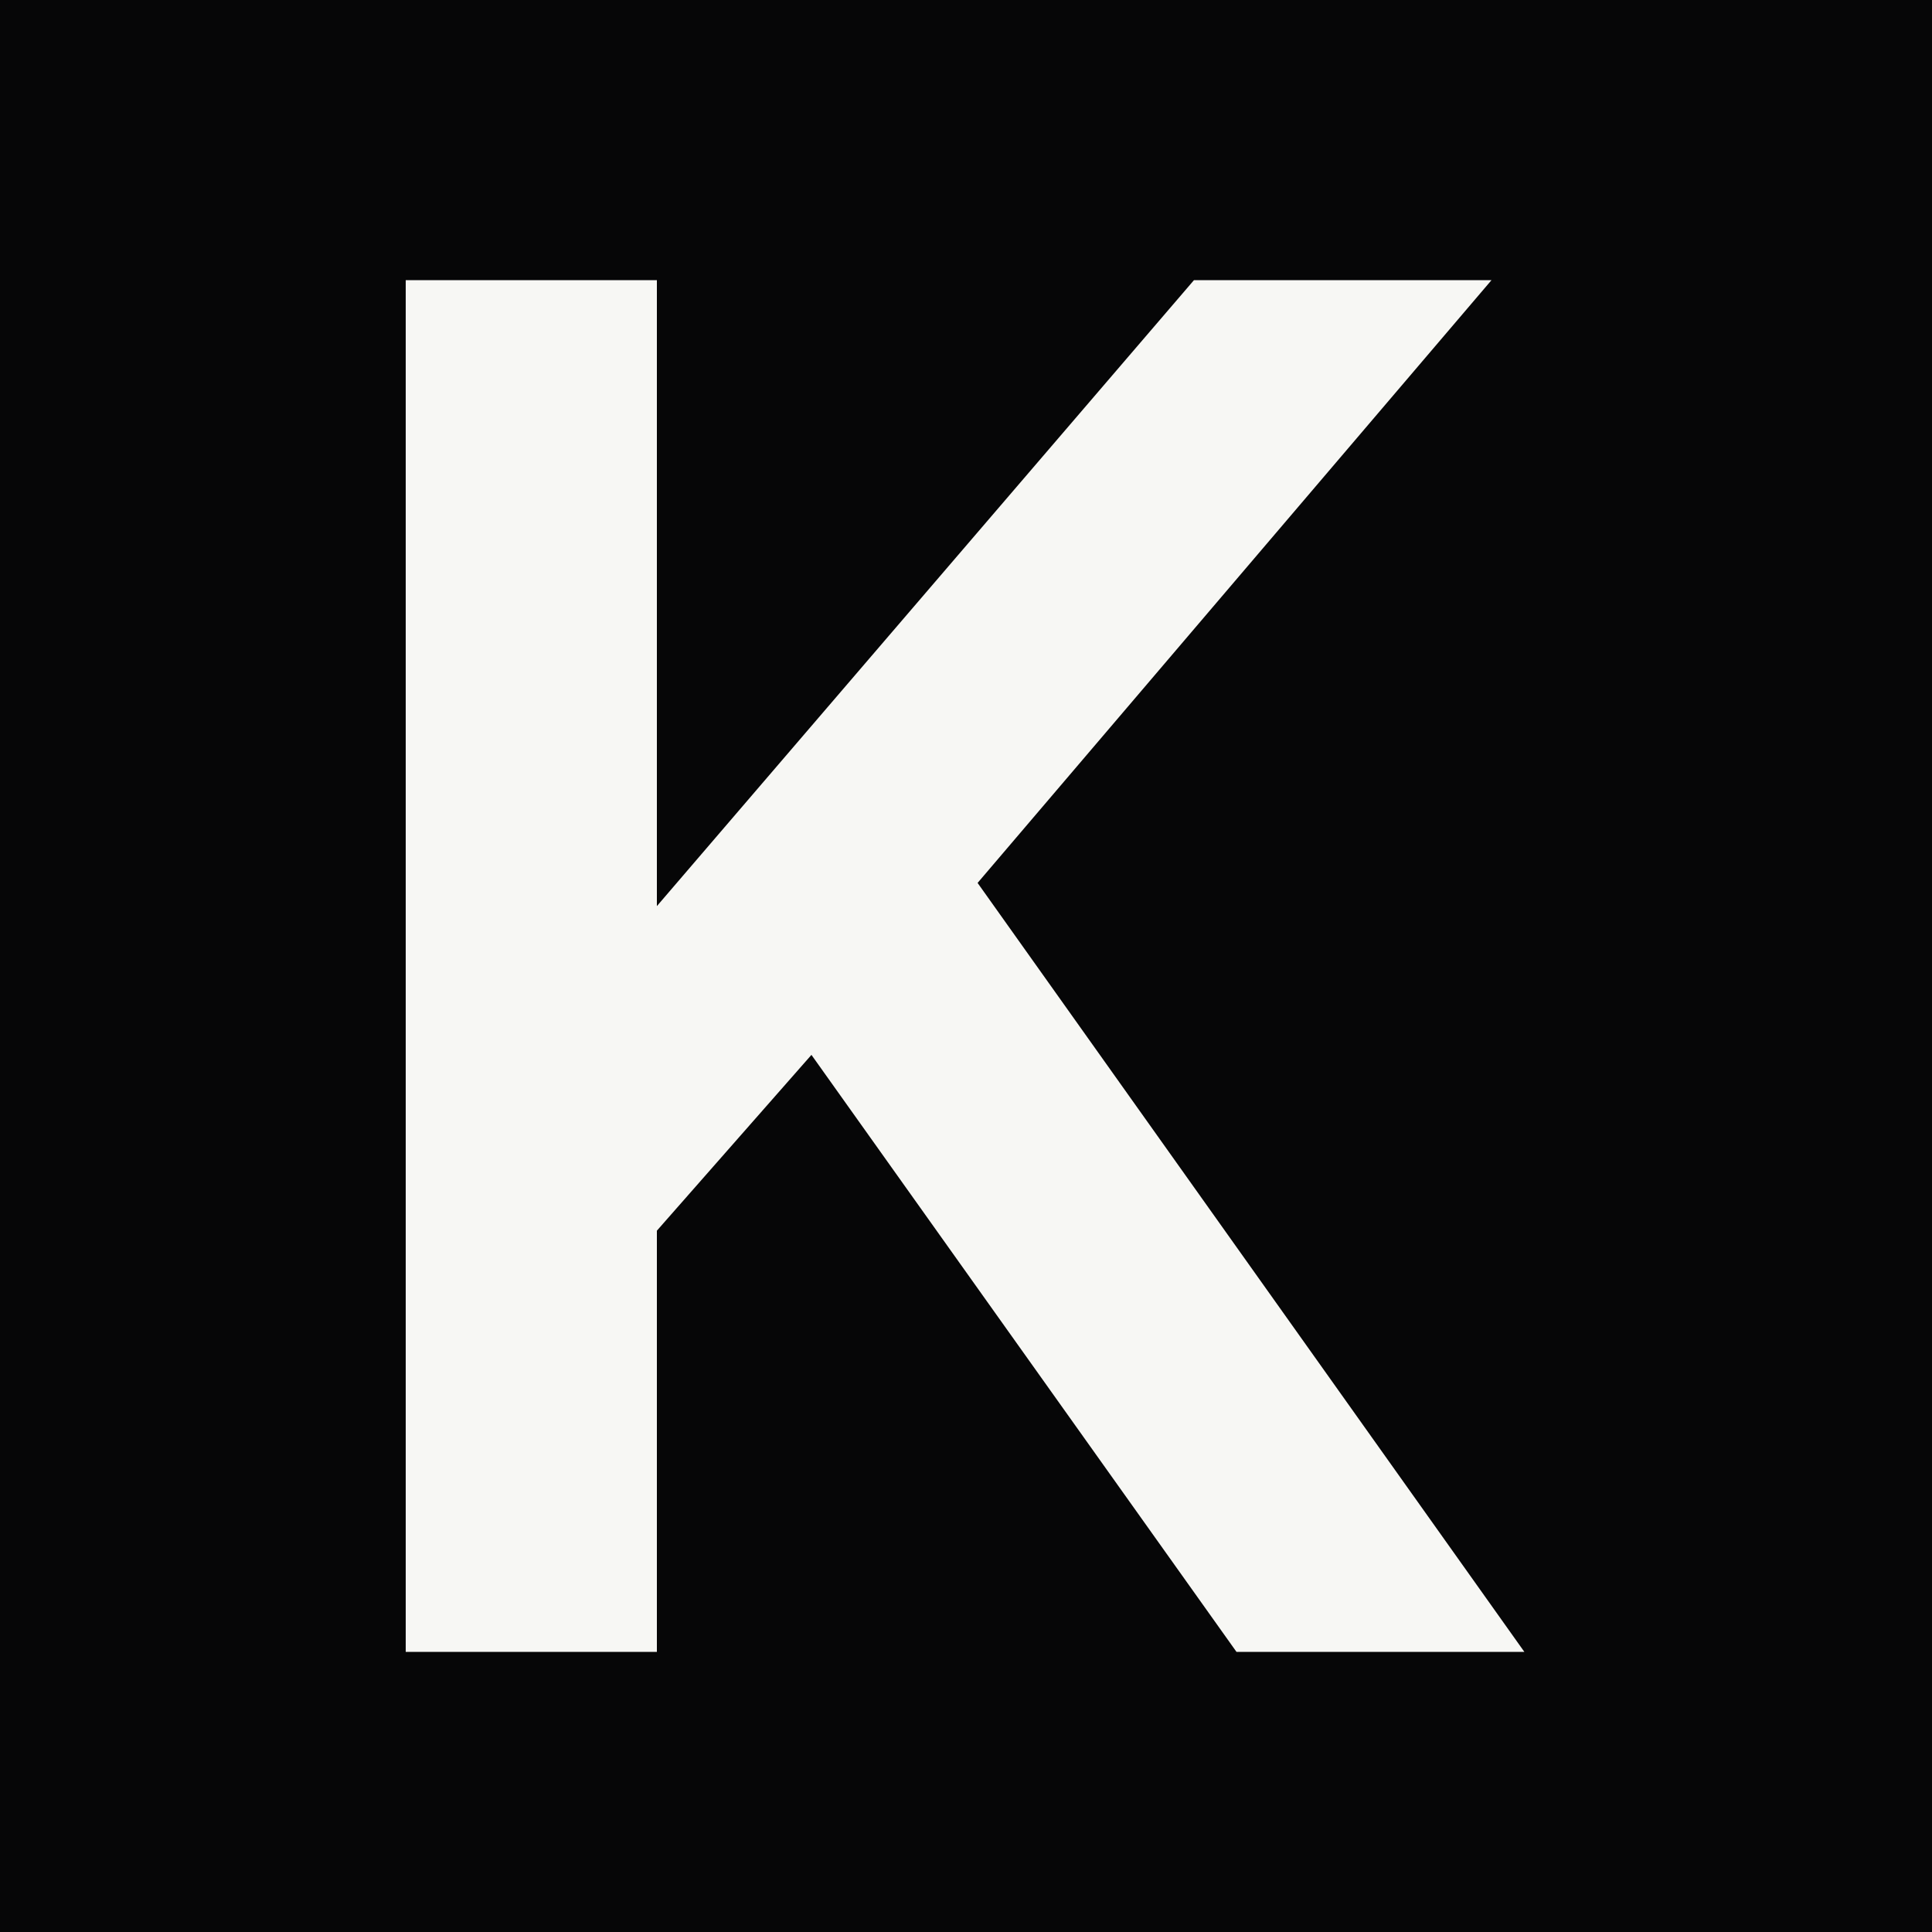
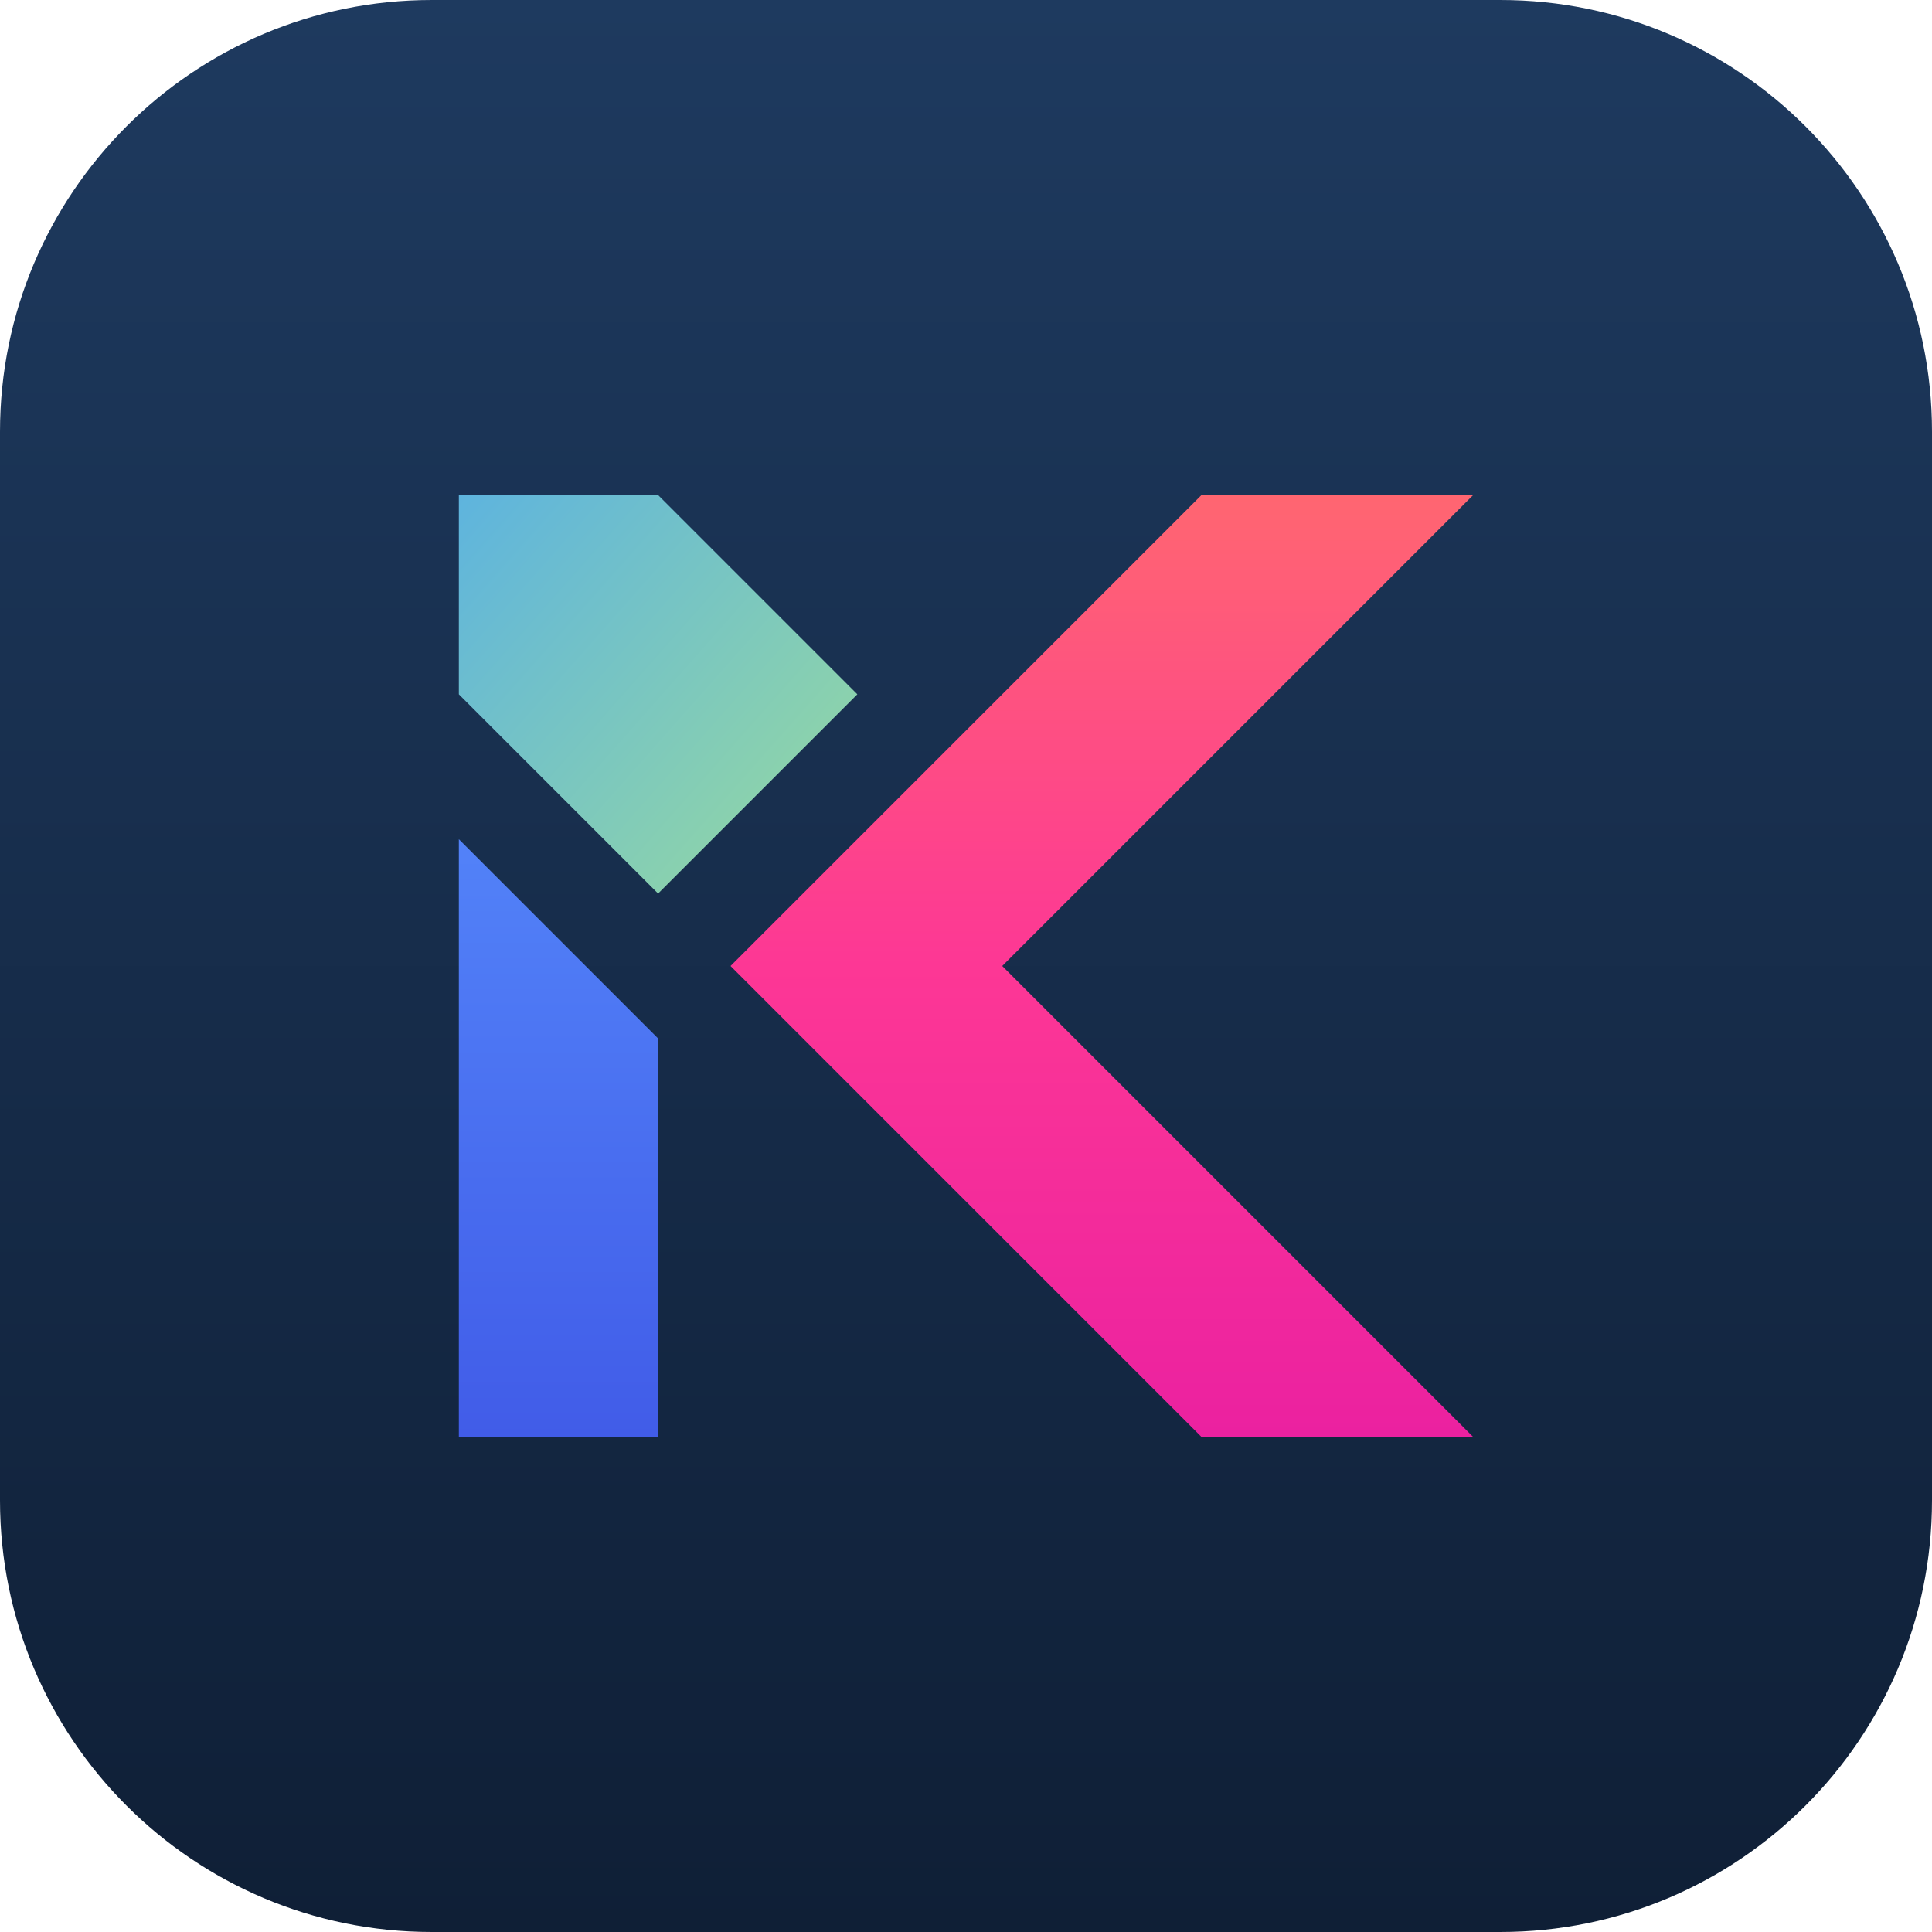
- <svg xmlns="http://www.w3.org/2000/svg" viewBox="0 0 1000 1000">
-   <rect width="1000" height="1000" fill="#060607" />
-   <path fill="#F7F7F4" transform="translate(130 855)" d="M80 0V-710H210V-386L488 -710H642L376 -398L659 0H510L290 -309L210 -218V0Z" />
+ <svg xmlns="http://www.w3.org/2000/svg" viewBox="0 0 128 128">
+   <defs>
+     <linearGradient id="v5f" gradientUnits="userSpaceOnUse" x1="8" y1="12" x2="55.04" y2="53.6">
+       <stop offset="0" stop-color="#5EB4DE" />
+       <stop offset="1" stop-color="#99DB9E" />
+     </linearGradient>
+     <linearGradient id="v5s" gradientUnits="userSpaceOnUse" x1="8" y1="116" x2="8" y2="43.2">
+       <stop offset="0" stop-color="#415CE8" />
+       <stop offset="1" stop-color="#5486FA" />
+     </linearGradient>
+     <linearGradient id="v5a" gradientUnits="userSpaceOnUse" x1="120" y1="116" x2="120" y2="12">
+       <stop offset="0" stop-color="#EB21A0" />
+       <stop offset="0.5" stop-color="#FD3795" />
+       <stop offset="1" stop-color="#FF6671" />
+     </linearGradient>
+     <linearGradient id="v5bg" gradientUnits="userSpaceOnUse" x1="0" y1="0" x2="0" y2="128">
+       <stop offset="0" stop-color="#1E3A5F" />
+       <stop offset="1" stop-color="#0F1F36" />
+     </linearGradient>
+   </defs>
+   <rect width="128" height="128" rx="28.6" fill="url(#v5bg)" />
+   <g transform="translate(25.6 25.6) scale(0.6)">
+     <path d="M8 12H30.0L52.0 34.0L30.0 56.0L8 34.0Z" fill="url(#v5f)" />
+     <path d="M8 50.0L30.0 72.0V116H8Z" fill="url(#v5s)" />
+     <path d="M90.0 12H120L68 64L120 116H90.0L38.0 64Z" fill="url(#v5a)" />
+   </g>
</svg>
